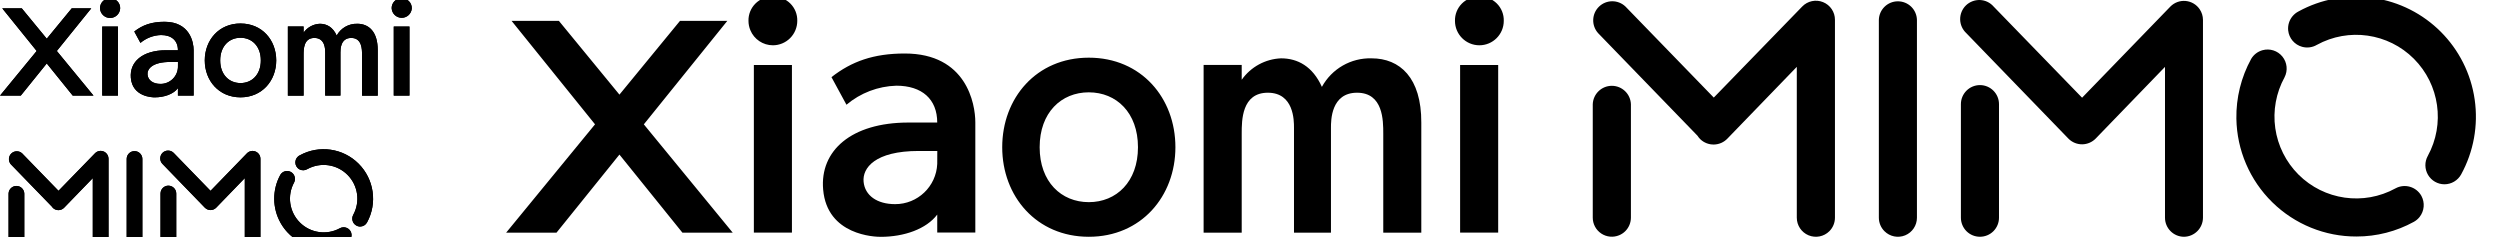
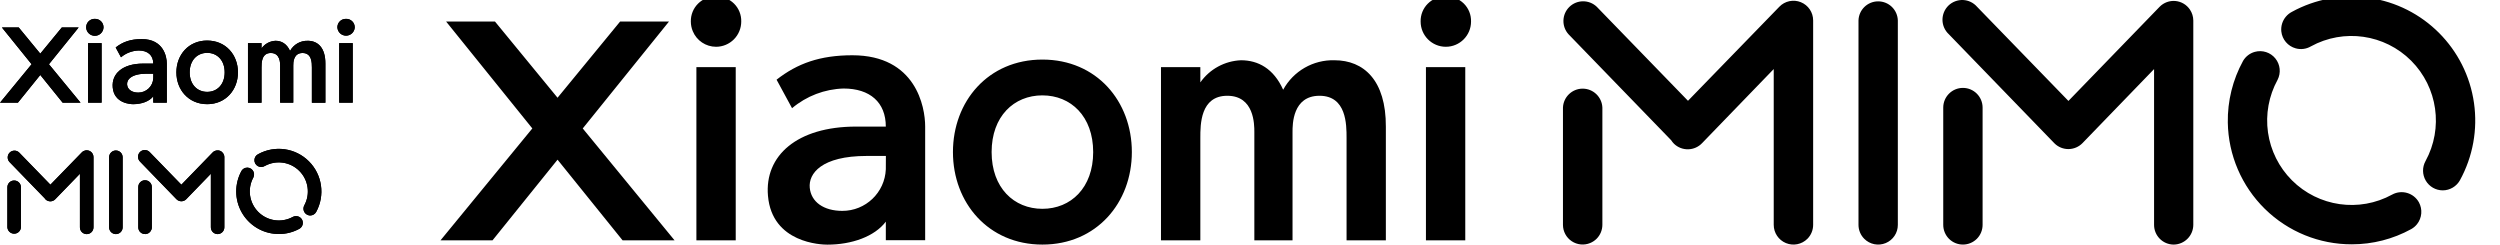
- <svg xmlns="http://www.w3.org/2000/svg" fill="none" viewBox="0 0 10.556 1" data-combine-word="xiaomimimo">
+ <svg xmlns="http://www.w3.org/2000/svg" fill="none" viewBox="0 0 10.219 1" data-combine-word="MiMo">
  <g class="dsh-combine-mark-color">
-     <g transform="translate(0 -0.3694) scale(0.072449)">
+     <g transform="translate(-0 -0.225) scale(0.060417)">
      <g fill="#000" fill-rule="evenodd">
        <path d="M.958 15.936a.459.459 0 01.459.44v2.729a.46.46 0 01-.918 0v-2.729a.459.459 0 01.459-.44zm4.814-2.035a.46.46 0 01.553.45v4.754a.458.458 0 11-.918 0V15.48L3.74 17.202a.462.462 0 01-.655.016.462.462 0 01-.065-.082L.628 14.67a.459.459 0 01.658-.637l2.124 2.187 2.127-2.188a.46.46 0 01.235-.13zm2.068.004a.46.46 0 01.458.445v4.755a.46.46 0 01-.458.458.459.459 0 01-.458-.458V14.35a.459.459 0 01.458-.445zm1.973 2.014a.46.46 0 01.46.457v2.729a.46.46 0 01-.784.324.46.46 0 01-.134-.324v-2.729a.46.46 0 01.458-.458zm.002-2.045a.458.458 0 01.328.157l2.127 2.19 2.125-2.19a.459.459 0 01.784.318v4.756a.46.46 0 01-.455.458.46.46 0 01-.458-.458V15.48l-1.667 1.723a.46.46 0 01-.65.008l-.005-.005c0-.002-.002-.002-.004-.003l-2.455-2.534a.46.46 0 01-.008-.667.461.461 0 01.338-.128zm6.797 1.206a.46.46 0 01.53.651A1.966 1.966 0 0019.81 18.4a.462.462 0 01.623.18.46.46 0 01-.181.624 2.863 2.863 0 01-1.38.353l-.142-.004a2.88 2.88 0 01-2.393-4.263.461.461 0 01.274-.21zm.864-.931a2.884 2.884 0 013.915 3.914.46.46 0 01-.402.24l-.057-.004a.458.458 0 01-.164-.055.46.46 0 01-.182-.622 1.967 1.967 0 00-2.669-2.67.459.459 0 11-.441-.803zM9.59 6.368c1.481 0 1.696 1.202 1.696 1.654v2.648h-.917v-.432c-.26.346-.792.535-1.36.535-.133 0-1.289-.03-1.384-1.136-.082-.932.675-1.61 2.053-1.61h.691c0-.563-.367-.886-.983-.886-.44.013-.864.174-1.2.458l-.36-.664c.484-.379 1.012-.567 1.764-.567zm4.427.1c1.263 0 2.082.97 2.083 2.15 0 1.181-.824 2.154-2.083 2.154-1.26 0-2.084-.972-2.084-2.152 0-1.18.82-2.153 2.084-2.153zm6.801.015c.68 0 1.202.465 1.197 1.548v2.642H21.1V8.29c0-.312-.002-.98-.63-.98s-.628.667-.628.838v2.524h-.89V8.148c0-.17-.001-.838-.63-.838-.628 0-.628.668-.628.98v2.383h-.917v-4.03h.917V7a1.22 1.22 0 01.947-.516c.398 0 .76.193.982.686a1.321 1.321 0 011.195-.686zm-18.093.872l1.457-1.772H5.32L3.311 8.07l2.14 2.602H4.24L2.725 8.796 1.21 10.672H0L2.138 8.07.13 5.583h1.138l1.458 1.772zm4.149 3.317h-.916V6.644h.916v4.028zm16.99 0h-.916V6.644h.916v4.028zM9.925 8.71c-1.055 0-1.359.412-1.326.742.032.329.324.537.757.537a1.013 1.013 0 001.014-.968l.002-.31h-.447zM14.018 7.3c-.663 0-1.184.487-1.184 1.32 0 .832.52 1.32 1.184 1.32.662 0 1.182-.49 1.182-1.32 0-.832-.52-1.32-1.182-1.32zM6.417 5.001a.568.568 0 01.587.582.588.588 0 01-1.175 0A.57.57 0 016.417 5zm16.991 0a.57.57 0 01.592.582.588.588 0 01-1.174 0 .57.57 0 01.357-.542.572.572 0 01.225-.04z" />
      </g>
    </g>
  </g>
  <g class="dsh-combine-mark-mono">
-     <g transform="translate(0 -0.3694) scale(0.072449)">
+     <g transform="translate(-0 -0.225) scale(0.060417)">
      <g fill="currentColor" fill-rule="evenodd">
        <path d="M.958 15.936a.459.459 0 01.459.44v2.729a.46.46 0 01-.918 0v-2.729a.459.459 0 01.459-.44zm4.814-2.035a.46.46 0 01.553.45v4.754a.458.458 0 11-.918 0V15.48L3.74 17.202a.462.462 0 01-.655.016.462.462 0 01-.065-.082L.628 14.67a.459.459 0 01.658-.637l2.124 2.187 2.127-2.188a.46.46 0 01.235-.13zm2.068.004a.46.46 0 01.458.445v4.755a.46.46 0 01-.458.458.459.459 0 01-.458-.458V14.35a.459.459 0 01.458-.445zm1.973 2.014a.46.46 0 01.46.457v2.729a.46.46 0 01-.784.324.46.46 0 01-.134-.324v-2.729a.46.46 0 01.458-.458zm.002-2.045a.458.458 0 01.328.157l2.127 2.19 2.125-2.19a.459.459 0 01.784.318v4.756a.46.46 0 01-.455.458.46.46 0 01-.458-.458V15.48l-1.667 1.723a.46.46 0 01-.65.008l-.005-.005c0-.002-.002-.002-.004-.003l-2.455-2.534a.46.46 0 01-.008-.667.461.461 0 01.338-.128zm6.797 1.206a.46.46 0 01.53.651A1.966 1.966 0 0019.81 18.4a.462.462 0 01.623.18.46.46 0 01-.181.624 2.863 2.863 0 01-1.38.353l-.142-.004a2.88 2.88 0 01-2.393-4.263.461.461 0 01.274-.21zm.864-.931a2.884 2.884 0 013.915 3.914.46.46 0 01-.402.24l-.057-.004a.458.458 0 01-.164-.055.46.46 0 01-.182-.622 1.967 1.967 0 00-2.669-2.67.459.459 0 11-.441-.803zM9.59 6.368c1.481 0 1.696 1.202 1.696 1.654v2.648h-.917v-.432c-.26.346-.792.535-1.36.535-.133 0-1.289-.03-1.384-1.136-.082-.932.675-1.61 2.053-1.61h.691c0-.563-.367-.886-.983-.886-.44.013-.864.174-1.2.458l-.36-.664c.484-.379 1.012-.567 1.764-.567zm4.427.1c1.263 0 2.082.97 2.083 2.15 0 1.181-.824 2.154-2.083 2.154-1.26 0-2.084-.972-2.084-2.152 0-1.18.82-2.153 2.084-2.153zm6.801.015c.68 0 1.202.465 1.197 1.548v2.642H21.1V8.29c0-.312-.002-.98-.63-.98s-.628.667-.628.838v2.524h-.89V8.148c0-.17-.001-.838-.63-.838-.628 0-.628.668-.628.98v2.383h-.917v-4.03h.917V7a1.22 1.22 0 01.947-.516c.398 0 .76.193.982.686a1.321 1.321 0 011.195-.686zm-18.093.872l1.457-1.772H5.32L3.311 8.07l2.14 2.602H4.24L2.725 8.796 1.21 10.672H0L2.138 8.07.13 5.583h1.138l1.458 1.772zm4.149 3.317h-.916V6.644h.916v4.028zm16.99 0h-.916V6.644h.916v4.028zM9.925 8.71c-1.055 0-1.359.412-1.326.742.032.329.324.537.757.537a1.013 1.013 0 001.014-.968l.002-.31h-.447zM14.018 7.3c-.663 0-1.184.487-1.184 1.32 0 .832.52 1.32 1.184 1.32.662 0 1.182-.49 1.182-1.32 0-.832-.52-1.32-1.182-1.32zM6.417 5.001a.568.568 0 01.587.582.588.588 0 01-1.175 0A.57.57 0 016.417 5zm16.991 0a.57.57 0 01.592.582.588.588 0 01-1.174 0 .57.57 0 01.357-.542.572.572 0 01.225-.04z" />
      </g>
    </g>
  </g>
  <g class="dsh-combine-text">
-     <g transform="translate(2.0865 -0.1157) scale(0.050714)">
+     <g transform="translate(1.75 -0.1157) scale(0.050714)">
      <g fill="currentColor" fill-rule="evenodd">
        <path clip-rule="evenodd" d="M34.192 6.736c5.13 0 5.87 4.168 5.87 5.733v9.174h-3.171v-1.497C35.99 21.344 34.147 22 32.18 22c-.46 0-4.46-.107-4.788-3.936-.283-3.23 2.335-5.58 7.103-5.58h2.395c0-1.948-1.27-3.068-3.405-3.068a6.746 6.746 0 00-4.152 1.586l-1.248-2.298c1.679-1.313 3.505-1.968 6.106-1.968zm1.156 8.115c-3.65 0-4.7 1.425-4.588 2.566.11 1.141 1.12 1.861 2.622 1.861a3.5 3.5 0 003.509-3.353l.005-1.074h-1.548zM49.511 7.083c4.373 0 7.21 3.362 7.21 7.454 0 4.09-2.85 7.458-7.21 7.458-4.358 0-7.21-3.367-7.21-7.456 0-4.088 2.835-7.456 7.21-7.456zm0 2.885c-2.294 0-4.093 1.686-4.093 4.571 0 2.884 1.8 4.573 4.093 4.573 2.295 0 4.093-1.693 4.093-4.573 0-2.881-1.797-4.57-4.093-4.57z" />
        <path d="M109.72 2.376a1.58 1.58 0 01.923.082 1.583 1.583 0 01.991 1.475v16.47a1.593 1.593 0 01-.463 1.126 1.59 1.59 0 01-2.714-1.125V7.847l-5.769 5.966a1.596 1.596 0 01-2.268.057 1.593 1.593 0 01-.228-.285L91.914 5.04a1.593 1.593 0 01.075-2.206 1.59 1.59 0 012.203-.008l7.354 7.58 7.362-7.58c.219-.228.502-.385.812-.45zM116.876 2.391c.413 0 .81.16 1.107.449.295.288.466.68.477 1.093v16.476a1.584 1.584 0 01-2.706 1.12 1.591 1.591 0 01-.465-1.123V3.933a1.585 1.585 0 011.587-1.542zM123.707 9.366a1.587 1.587 0 011.585 1.589v9.449a1.593 1.593 0 01-.463 1.125 1.59 1.59 0 01-2.246 0 1.596 1.596 0 01-.463-1.125v-9.45a1.588 1.588 0 011.587-1.588zM123.712 2.282a1.591 1.591 0 011.132.545l7.366 7.59 7.352-7.59a1.583 1.583 0 012.441.228c.176.26.27.567.272.88v16.471a1.598 1.598 0 01-1.577 1.589 1.587 1.587 0 01-1.585-1.589V7.85l-5.769 5.966a1.597 1.597 0 01-1.117.481 1.592 1.592 0 01-1.129-.448l-.019-.023-.015-.012-8.496-8.775a1.597 1.597 0 01-.51-1.148 1.6 1.6 0 01.481-1.16c.154-.15.34-.267.542-.344.201-.077.416-.113.631-.104zM93.056 9.426a1.592 1.592 0 011.59 1.529v9.449a1.6 1.6 0 01-.469 1.125 1.59 1.59 0 01-.517.342 1.587 1.587 0 01-2.191-1.467v-9.45a1.592 1.592 0 011.587-1.528zM147.235 6.461a1.587 1.587 0 011.832 2.256 6.82 6.82 0 00-.772 4.238 6.819 6.819 0 001.926 3.855 6.803 6.803 0 008.082 1.155 1.595 1.595 0 012.157.624 1.603 1.603 0 01-.151 1.76c-.13.163-.291.299-.473.4a9.903 9.903 0 01-4.777 1.224 9.962 9.962 0 01-7.014-2.853 9.98 9.98 0 01-2.989-6.96 9.993 9.993 0 011.231-4.973 1.59 1.59 0 01.948-.726zM73.054 7.138c2.354 0 4.157 1.608 4.14 5.361v9.154h-3.167v-8.257c0-1.08-.004-3.395-2.181-3.395-2.174 0-2.174 2.314-2.174 2.905v8.745h-3.078v-8.745c0-.591-.003-2.905-2.179-2.905-2.175 0-2.174 2.316-2.174 3.395v8.257h-3.172V7.69h3.172v1.232a4.222 4.222 0 013.276-1.784c1.38 0 2.632.667 3.4 2.377a4.567 4.567 0 014.138-2.377zM10.431 10.16l5.044-6.143h3.94l-6.953 8.618 7.4 9.016h-4.189l-5.242-6.5-5.239 6.5H1l7.399-9.018-6.95-8.616h3.939l5.043 6.142zM24.793 21.65h-3.17V7.694h3.17v13.958zM83.595 21.65h-3.17V7.694h3.17v13.958zM150.224 3.236a9.975 9.975 0 016.21-1.13 9.98 9.98 0 018.465 8.475 10.003 10.003 0 01-1.126 6.216 1.592 1.592 0 01-1.392.828 1.59 1.59 0 01-1.391-2.357 6.819 6.819 0 00-1.154-8.093 6.802 6.802 0 00-8.085-1.155 1.582 1.582 0 01-1.223.158 1.588 1.588 0 01-1.159-1.365 1.596 1.596 0 01.364-1.183c.136-.162.302-.297.491-.394zM23.208 2.004a1.964 1.964 0 012.03 2.013 2.038 2.038 0 01-.594 1.438 2.034 2.034 0 01-1.436.597 2.033 2.033 0 01-1.877-1.257 2.037 2.037 0 01-.156-.778 1.97 1.97 0 012.033-2.013zM82.013 2.002A1.963 1.963 0 0184.06 4.02a2.03 2.03 0 11-4.063 0 1.97 1.97 0 012.016-2.018z" />
      </g>
    </g>
  </g>
</svg>
